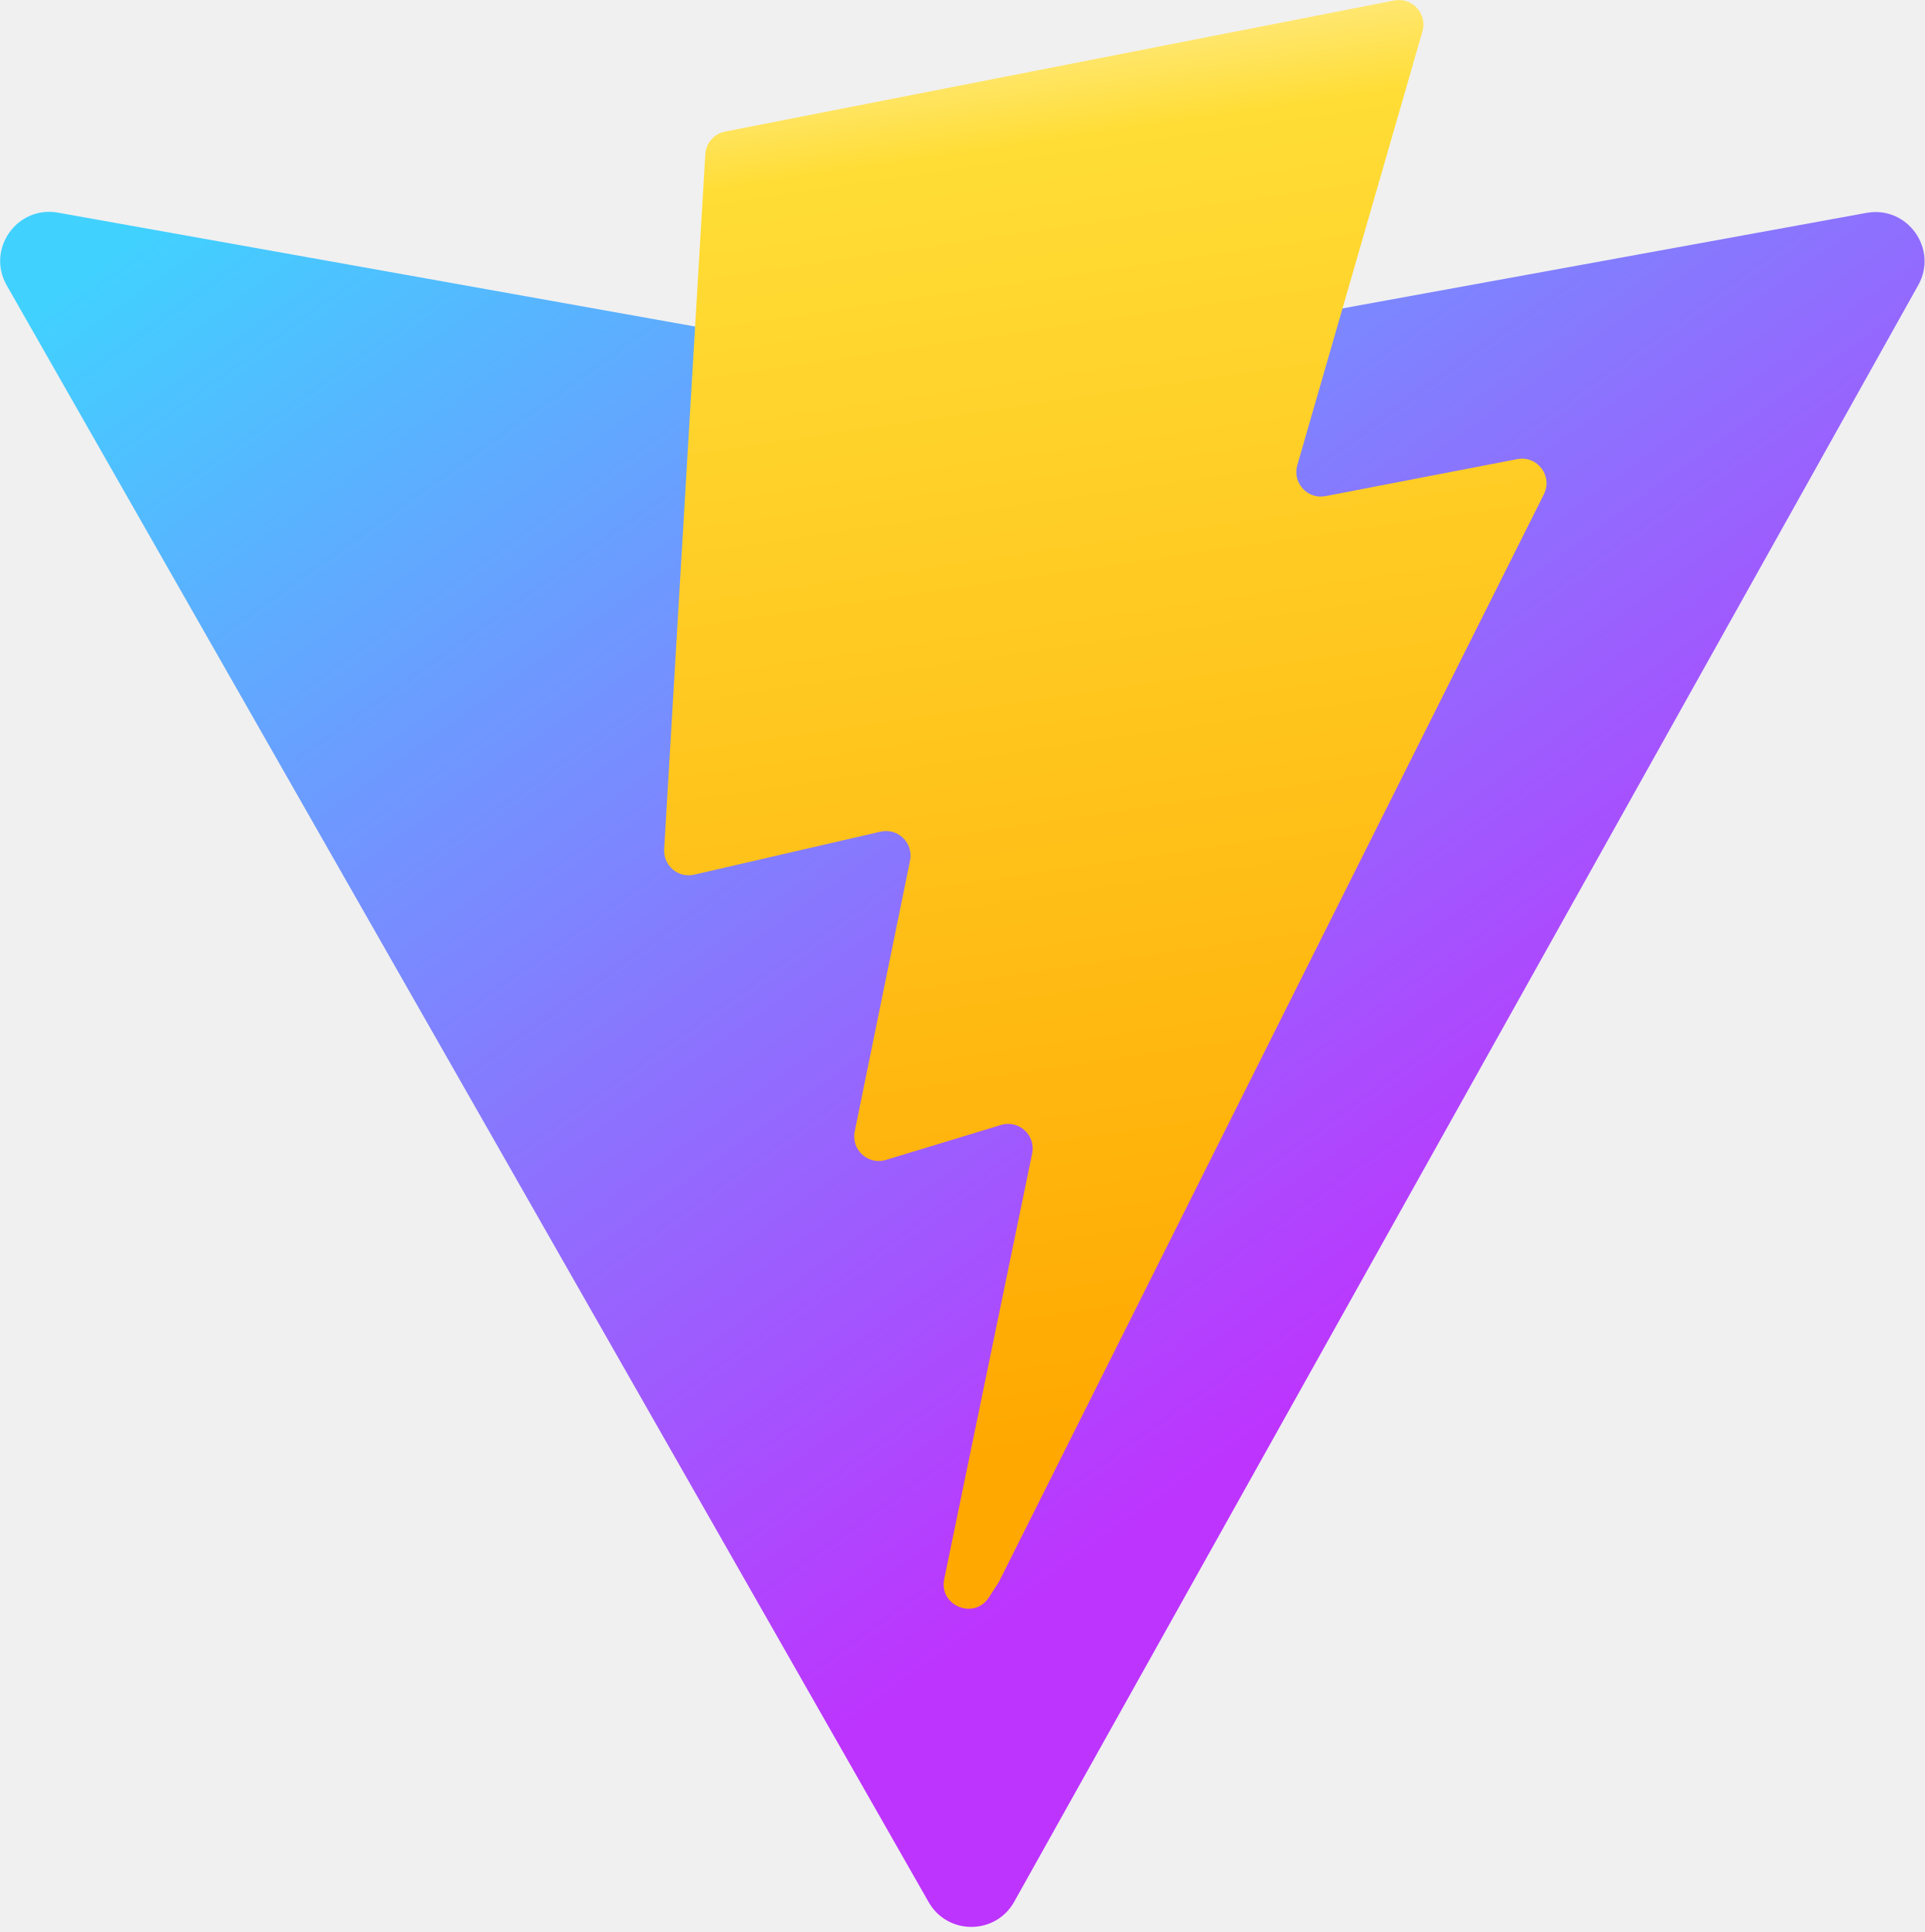
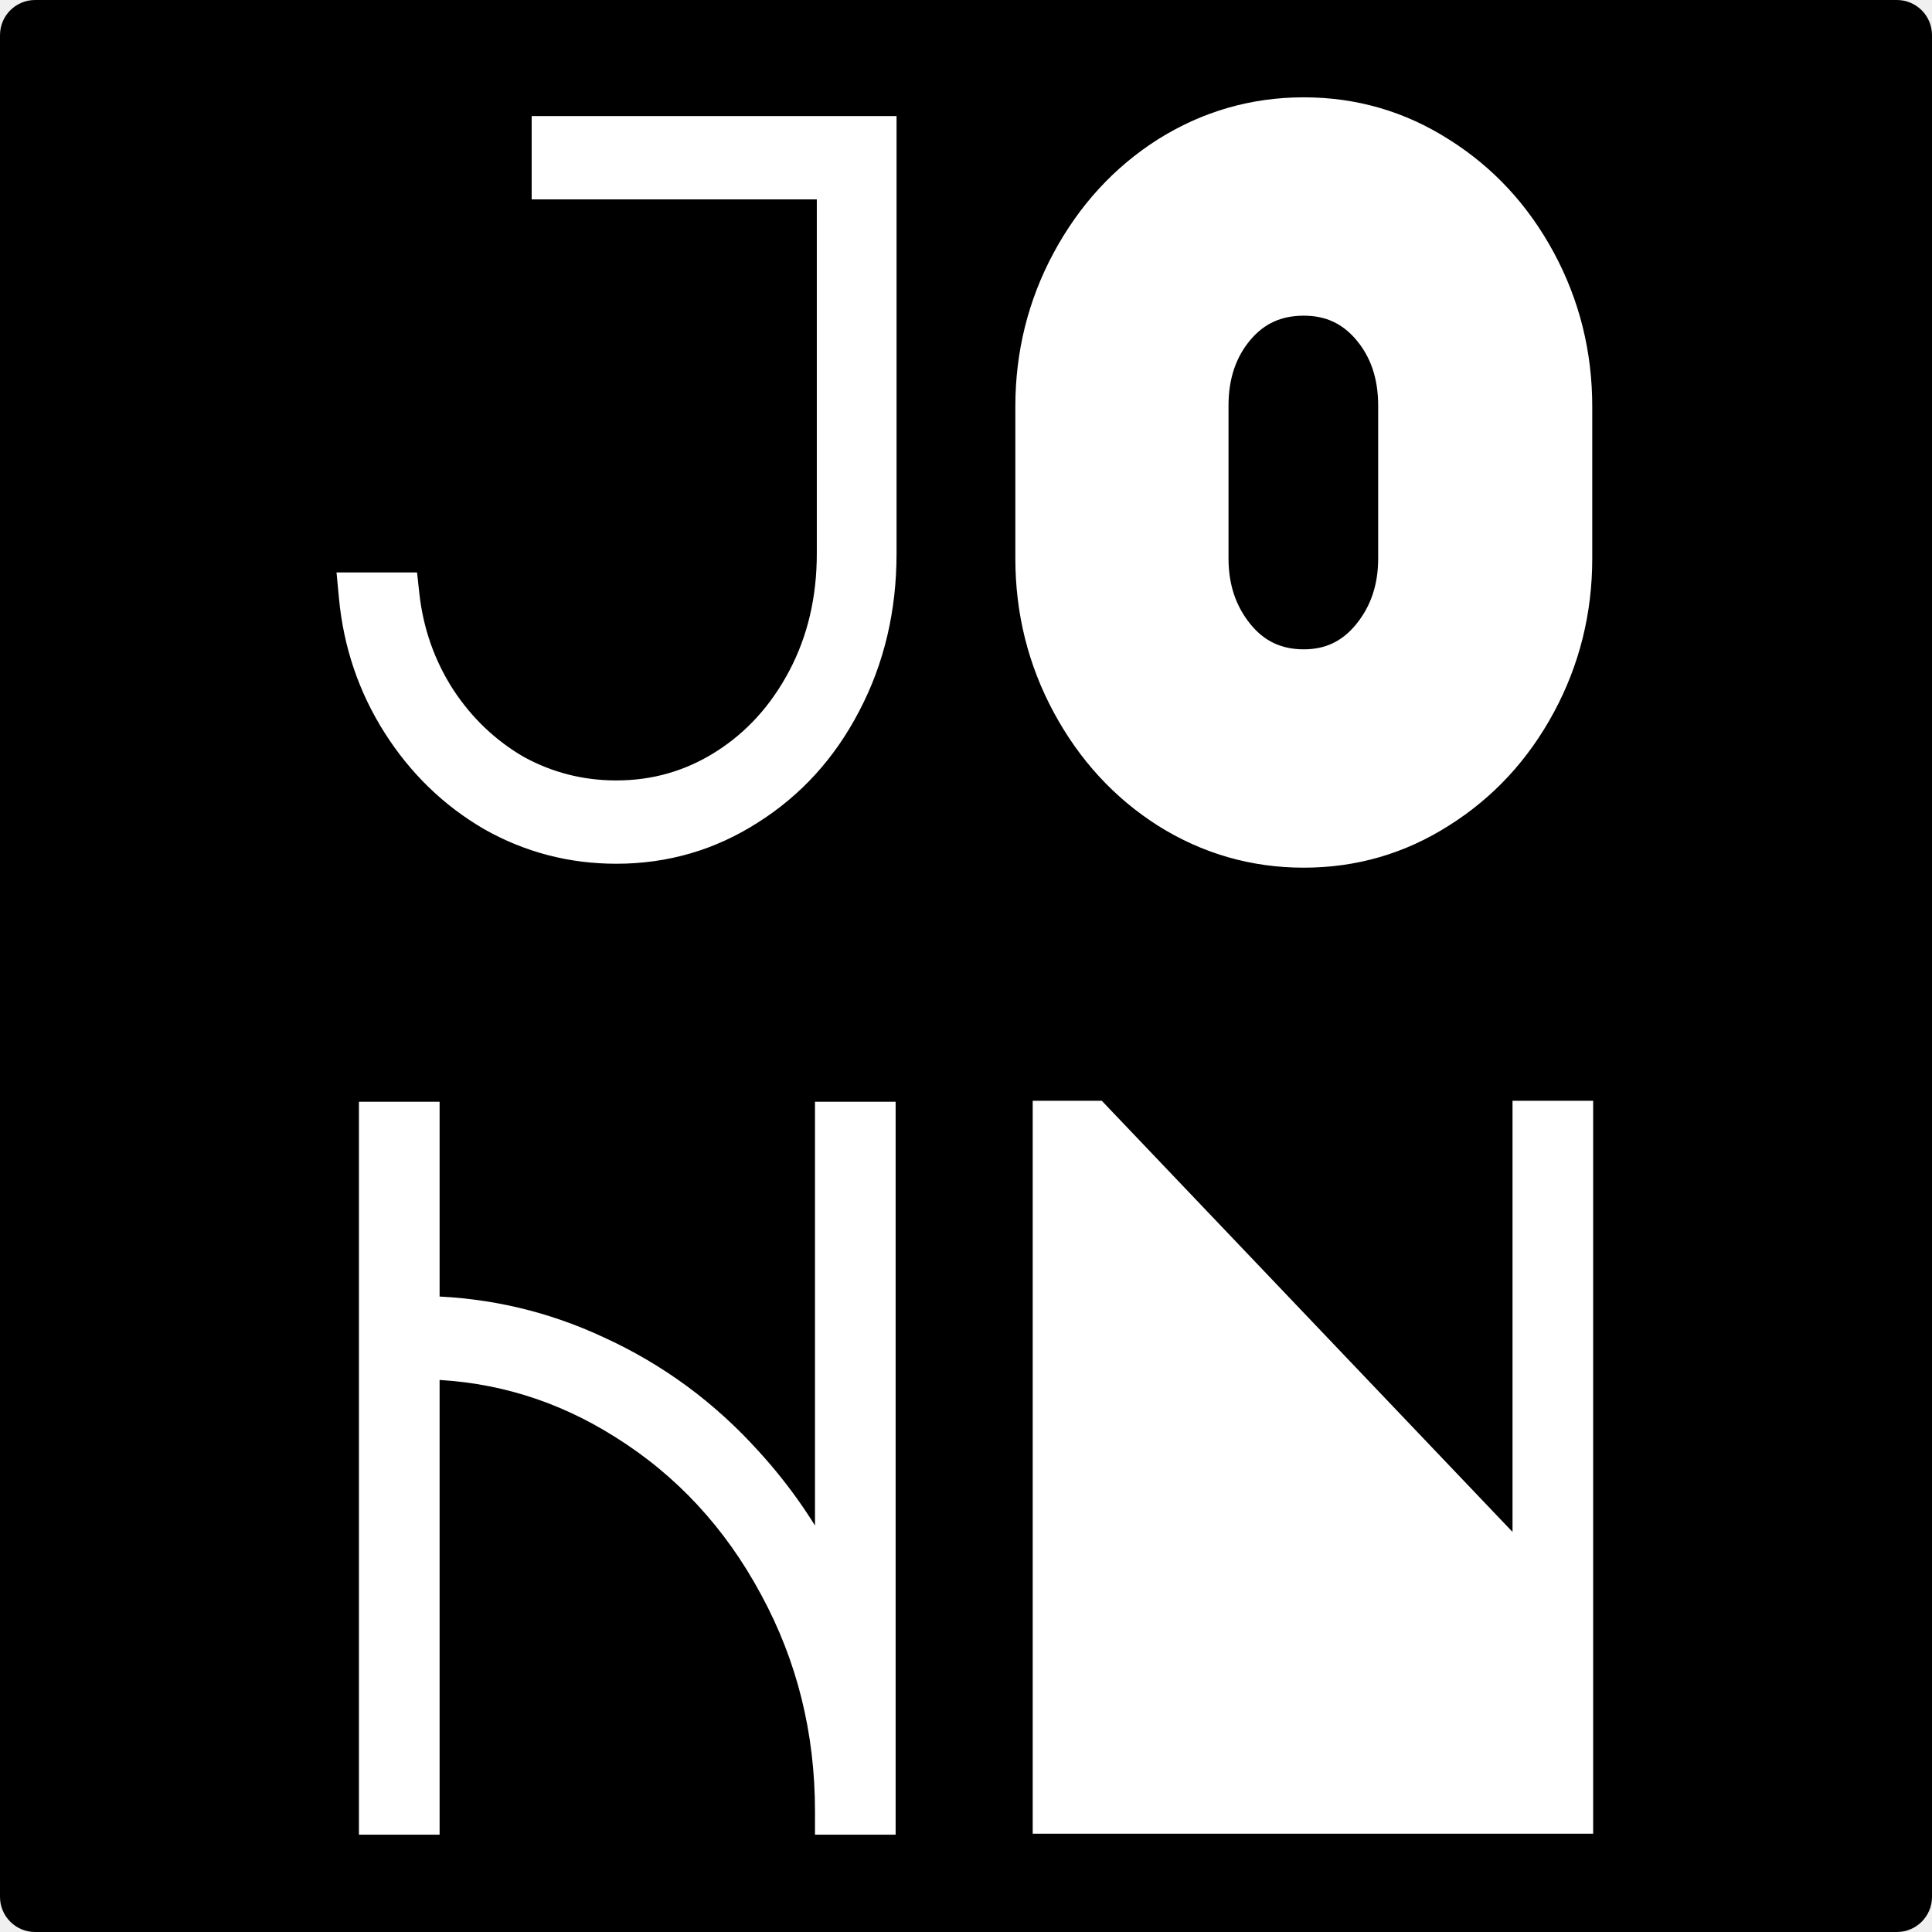
- <svg xmlns="http://www.w3.org/2000/svg" aria-hidden="true" role="img" class="iconify iconify--logos" width="31.88" height="32" preserveAspectRatio="xMidYMid meet" viewBox="0 0 256 257">
-   <defs>
-     <linearGradient id="IconifyId1813088fe1fbc01fb466" x1="-.828%" x2="57.636%" y1="7.652%" y2="78.411%">
-       <stop offset="0%" stop-color="#41D1FF" />
-       <stop offset="100%" stop-color="#BD34FE" />
-     </linearGradient>
-     <linearGradient id="IconifyId1813088fe1fbc01fb467" x1="43.376%" x2="50.316%" y1="2.242%" y2="89.03%">
-       <stop offset="0%" stop-color="#FFEA83" />
-       <stop offset="8.333%" stop-color="#FFDD35" />
-       <stop offset="100%" stop-color="#FFA800" />
-     </linearGradient>
-   </defs>
-   <path fill="url(#IconifyId1813088fe1fbc01fb466)" d="M255.153 37.938L134.897 252.976c-2.483 4.44-8.862 4.466-11.382.048L.875 37.958c-2.746-4.814 1.371-10.646 6.827-9.67l120.385 21.517a6.537 6.537 0 0 0 2.322-.004l117.867-21.483c5.438-.991 9.574 4.796 6.877 9.62Z" />
-   <path fill="url(#IconifyId1813088fe1fbc01fb467)" d="M185.432.063L96.44 17.501a3.268 3.268 0 0 0-2.634 3.014l-5.474 92.456a3.268 3.268 0 0 0 3.997 3.378l24.777-5.718c2.318-.535 4.413 1.507 3.936 3.838l-7.361 36.047c-.495 2.426 1.782 4.5 4.151 3.78l15.304-4.649c2.372-.72 4.652 1.36 4.15 3.788l-11.698 56.621c-.732 3.542 3.979 5.473 5.943 2.437l1.313-2.028l72.516-144.72c1.215-2.423-.88-5.186-3.54-4.672l-25.505 4.922c-2.396.462-4.435-1.77-3.759-4.114l16.646-57.705c.677-2.35-1.37-4.583-3.769-4.113Z" />
+ <svg xmlns="http://www.w3.org/2000/svg" width="165" height="165" viewBox="0 0 165 165" fill="none">
+   <rect width="165" height="165" rx="3" fill="black" />
+   <path d="M41.829 69.936L41.829 69.936L41.841 69.943C45.167 71.825 48.771 72.767 52.636 72.767C56.83 72.767 60.685 71.647 64.178 69.411C67.715 67.18 70.486 64.128 72.489 60.276C74.547 56.361 75.569 52.019 75.569 47.269V11.912V10.912H74.569H47.407H46.407V11.912V15.027V16.027H47.407H70.759V47.269C70.759 51.164 69.933 54.649 68.299 57.746C66.657 60.858 64.457 63.277 61.7 65.03C58.948 66.779 55.934 67.652 52.636 67.652C49.633 67.652 46.836 66.938 44.23 65.508C41.668 64.018 39.548 61.999 37.864 59.436C36.182 56.819 35.167 53.938 34.819 50.78L34.721 49.889H33.825H30.938H29.839L29.942 50.983C30.32 55.008 31.567 58.696 33.684 62.032C35.796 65.362 38.513 68.001 41.829 69.936ZM99.422 12.749L99.416 12.752C95.831 15.037 92.984 18.142 90.878 22.044C88.768 25.954 87.714 30.187 87.714 34.726V47.69C87.714 52.229 88.768 56.462 90.878 60.372C92.984 64.274 95.831 67.379 99.416 69.663L99.422 69.667C103.067 71.956 107.05 73.103 111.349 73.103C115.648 73.103 119.606 71.956 123.202 69.665C126.839 67.381 129.713 64.277 131.82 60.372C133.931 56.462 134.984 52.229 134.984 47.69V34.726C134.984 30.187 133.931 25.954 131.82 22.044C129.713 18.139 126.839 15.035 123.202 12.751C119.606 10.46 115.648 9.312 111.349 9.312C107.05 9.312 103.067 10.46 99.422 12.749ZM31.655 154.688V155.688H32.655H35.543H36.543V154.688V116.809C42.474 116.978 47.967 118.66 53.039 121.86L53.043 121.862C58.457 125.246 62.735 129.856 65.882 135.714L65.884 135.718C69.028 141.515 70.603 147.832 70.603 154.688V155.688H71.603H74.49H75.49V154.688V96.096V95.096H74.49H71.603H70.603V96.096V134.101C68.854 130.645 66.677 127.489 64.07 124.636C60.391 120.554 56.094 117.386 51.183 115.14C46.562 112.973 41.678 111.824 36.543 111.693V96.096V95.096H35.543H32.655H31.655V96.096V154.688ZM89.197 154.603V155.603H90.197H134.062H135.062V154.603V96.011V95.011H134.062H131.175H130.175V96.011V133.331L93.965 95.322L93.67 95.011H93.241H90.197H89.197V96.011V154.603ZM106.035 53.96C104.634 52.247 103.92 50.176 103.92 47.69V34.642C103.92 32.094 104.637 30.03 106.026 28.383C107.39 26.764 109.136 25.96 111.349 25.96C113.503 25.96 115.226 26.759 116.595 28.383C117.983 30.03 118.701 32.094 118.701 34.642V47.69C118.701 50.176 117.986 52.247 116.585 53.96C115.212 55.638 113.492 56.455 111.349 56.455C109.147 56.455 107.404 55.632 106.035 53.96Z" fill="white" stroke="white" stroke-width="2" />
</svg>
